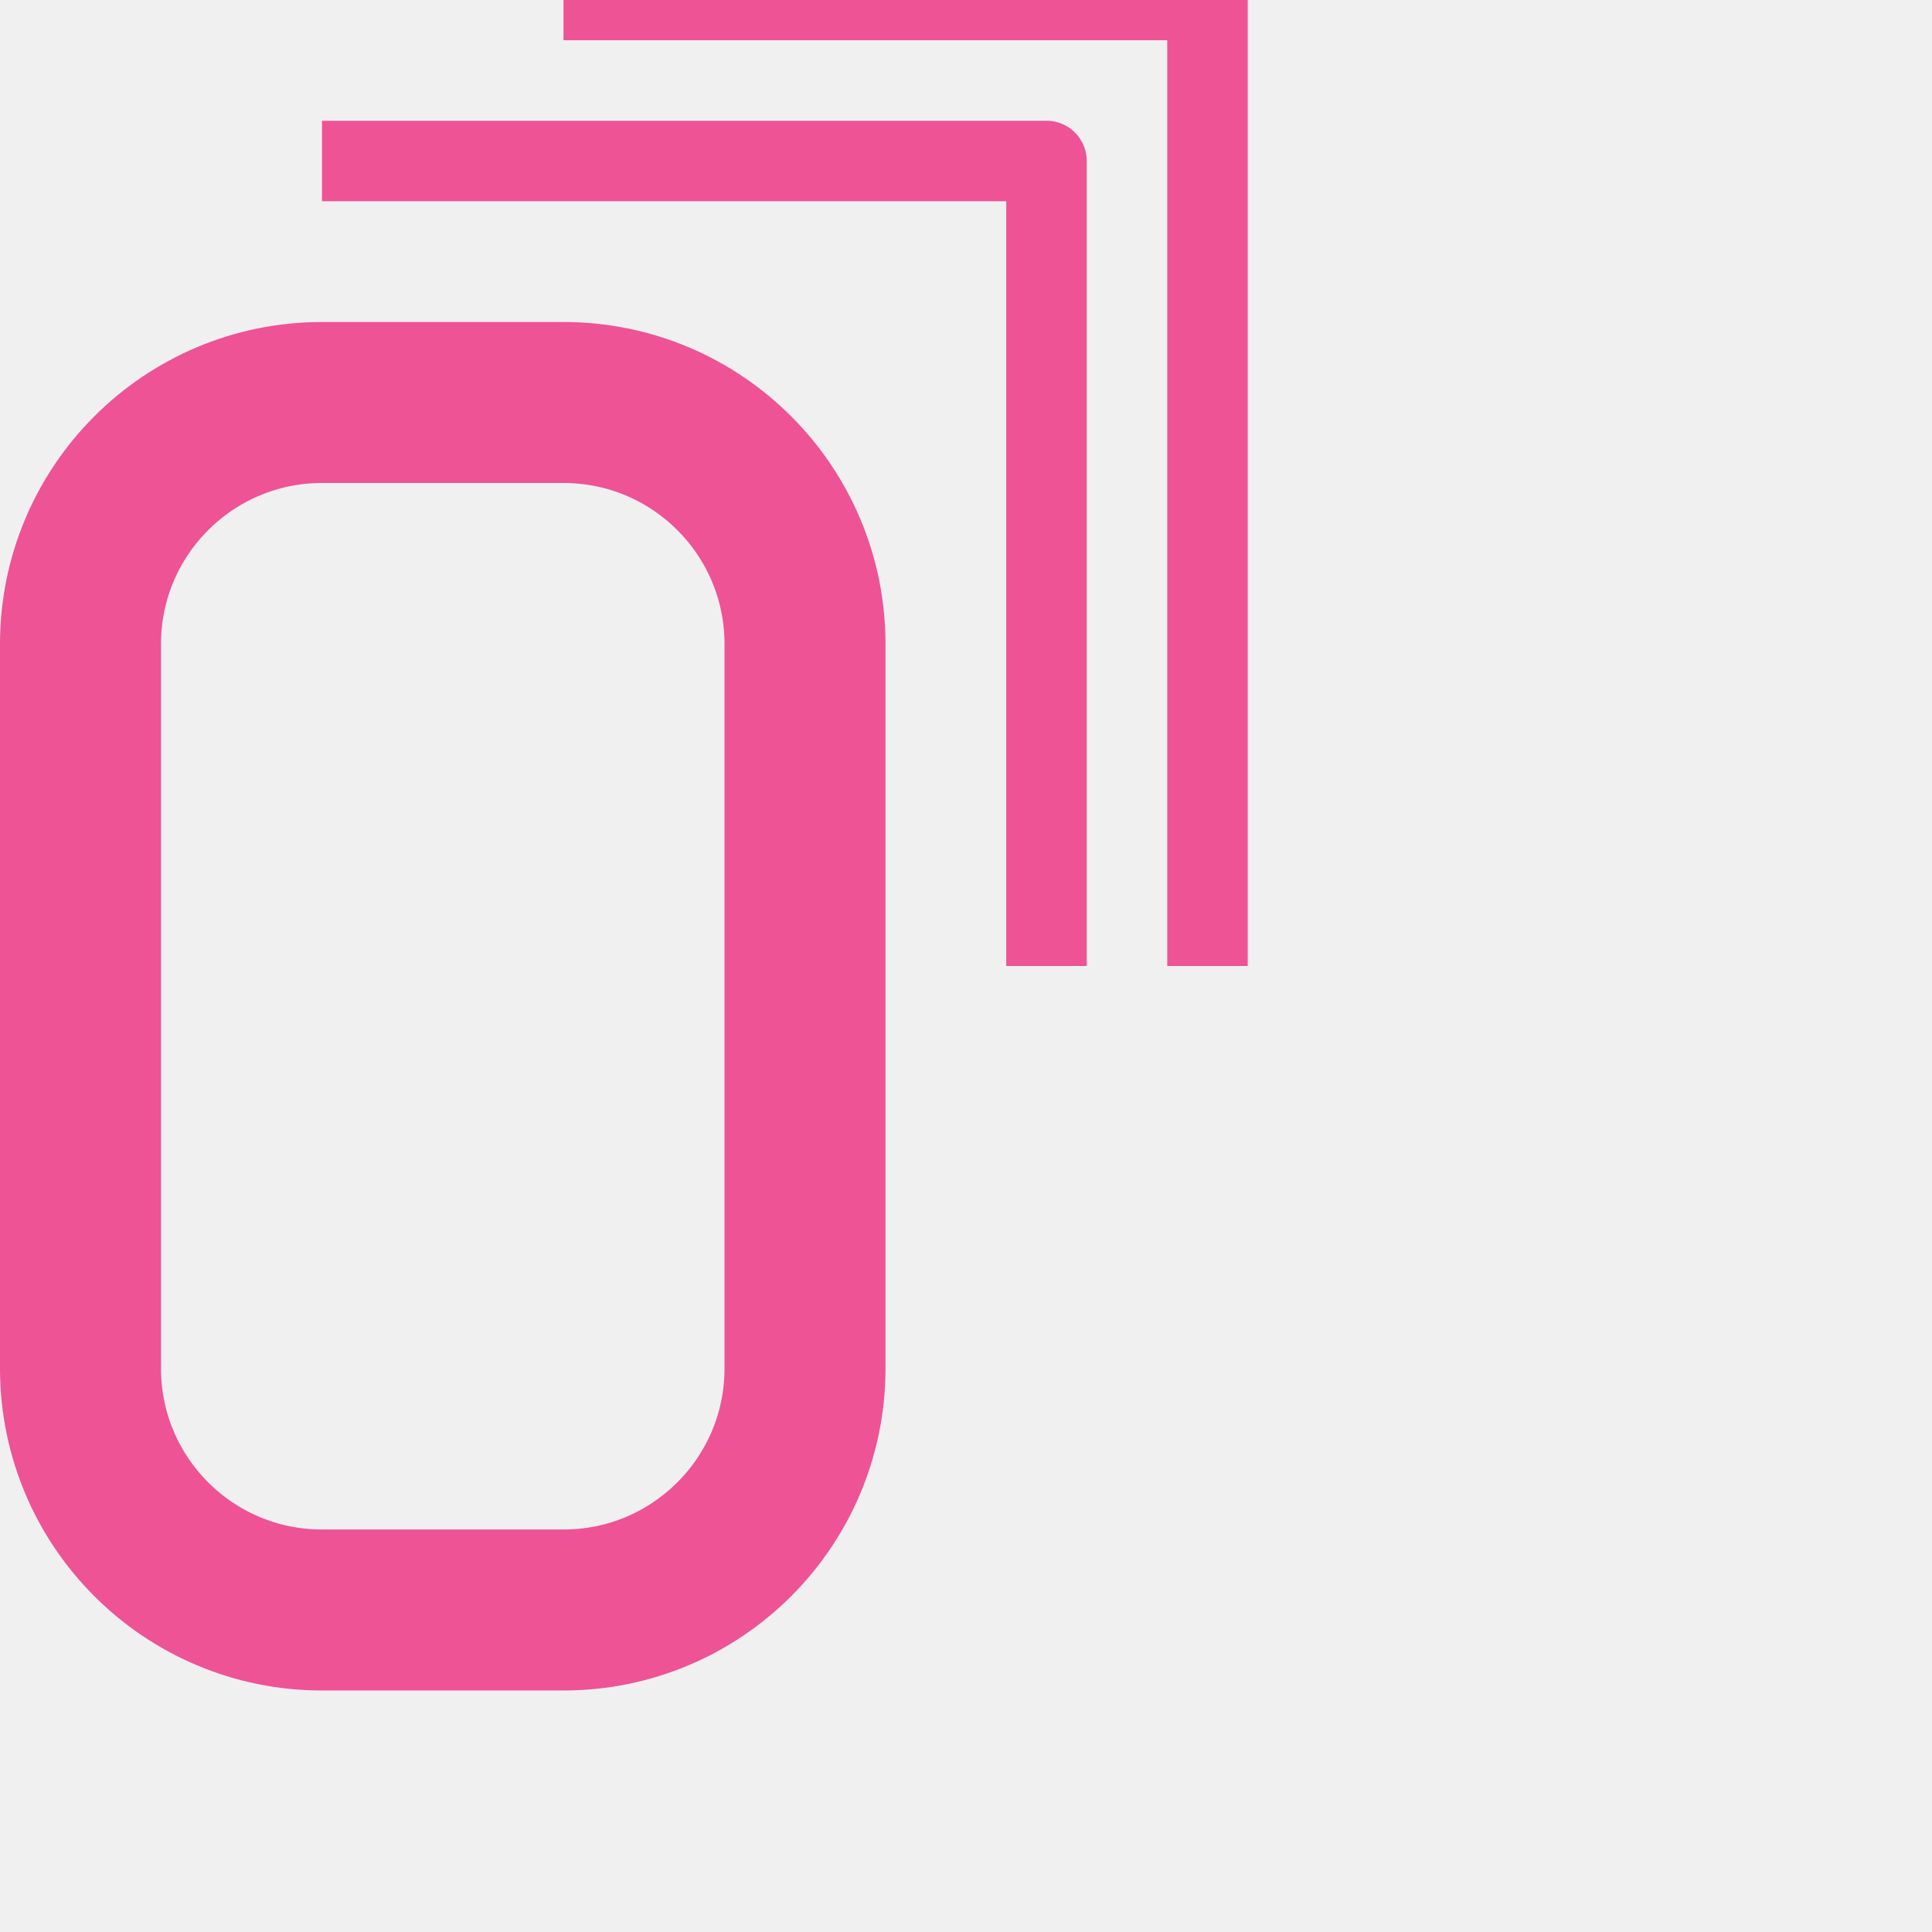
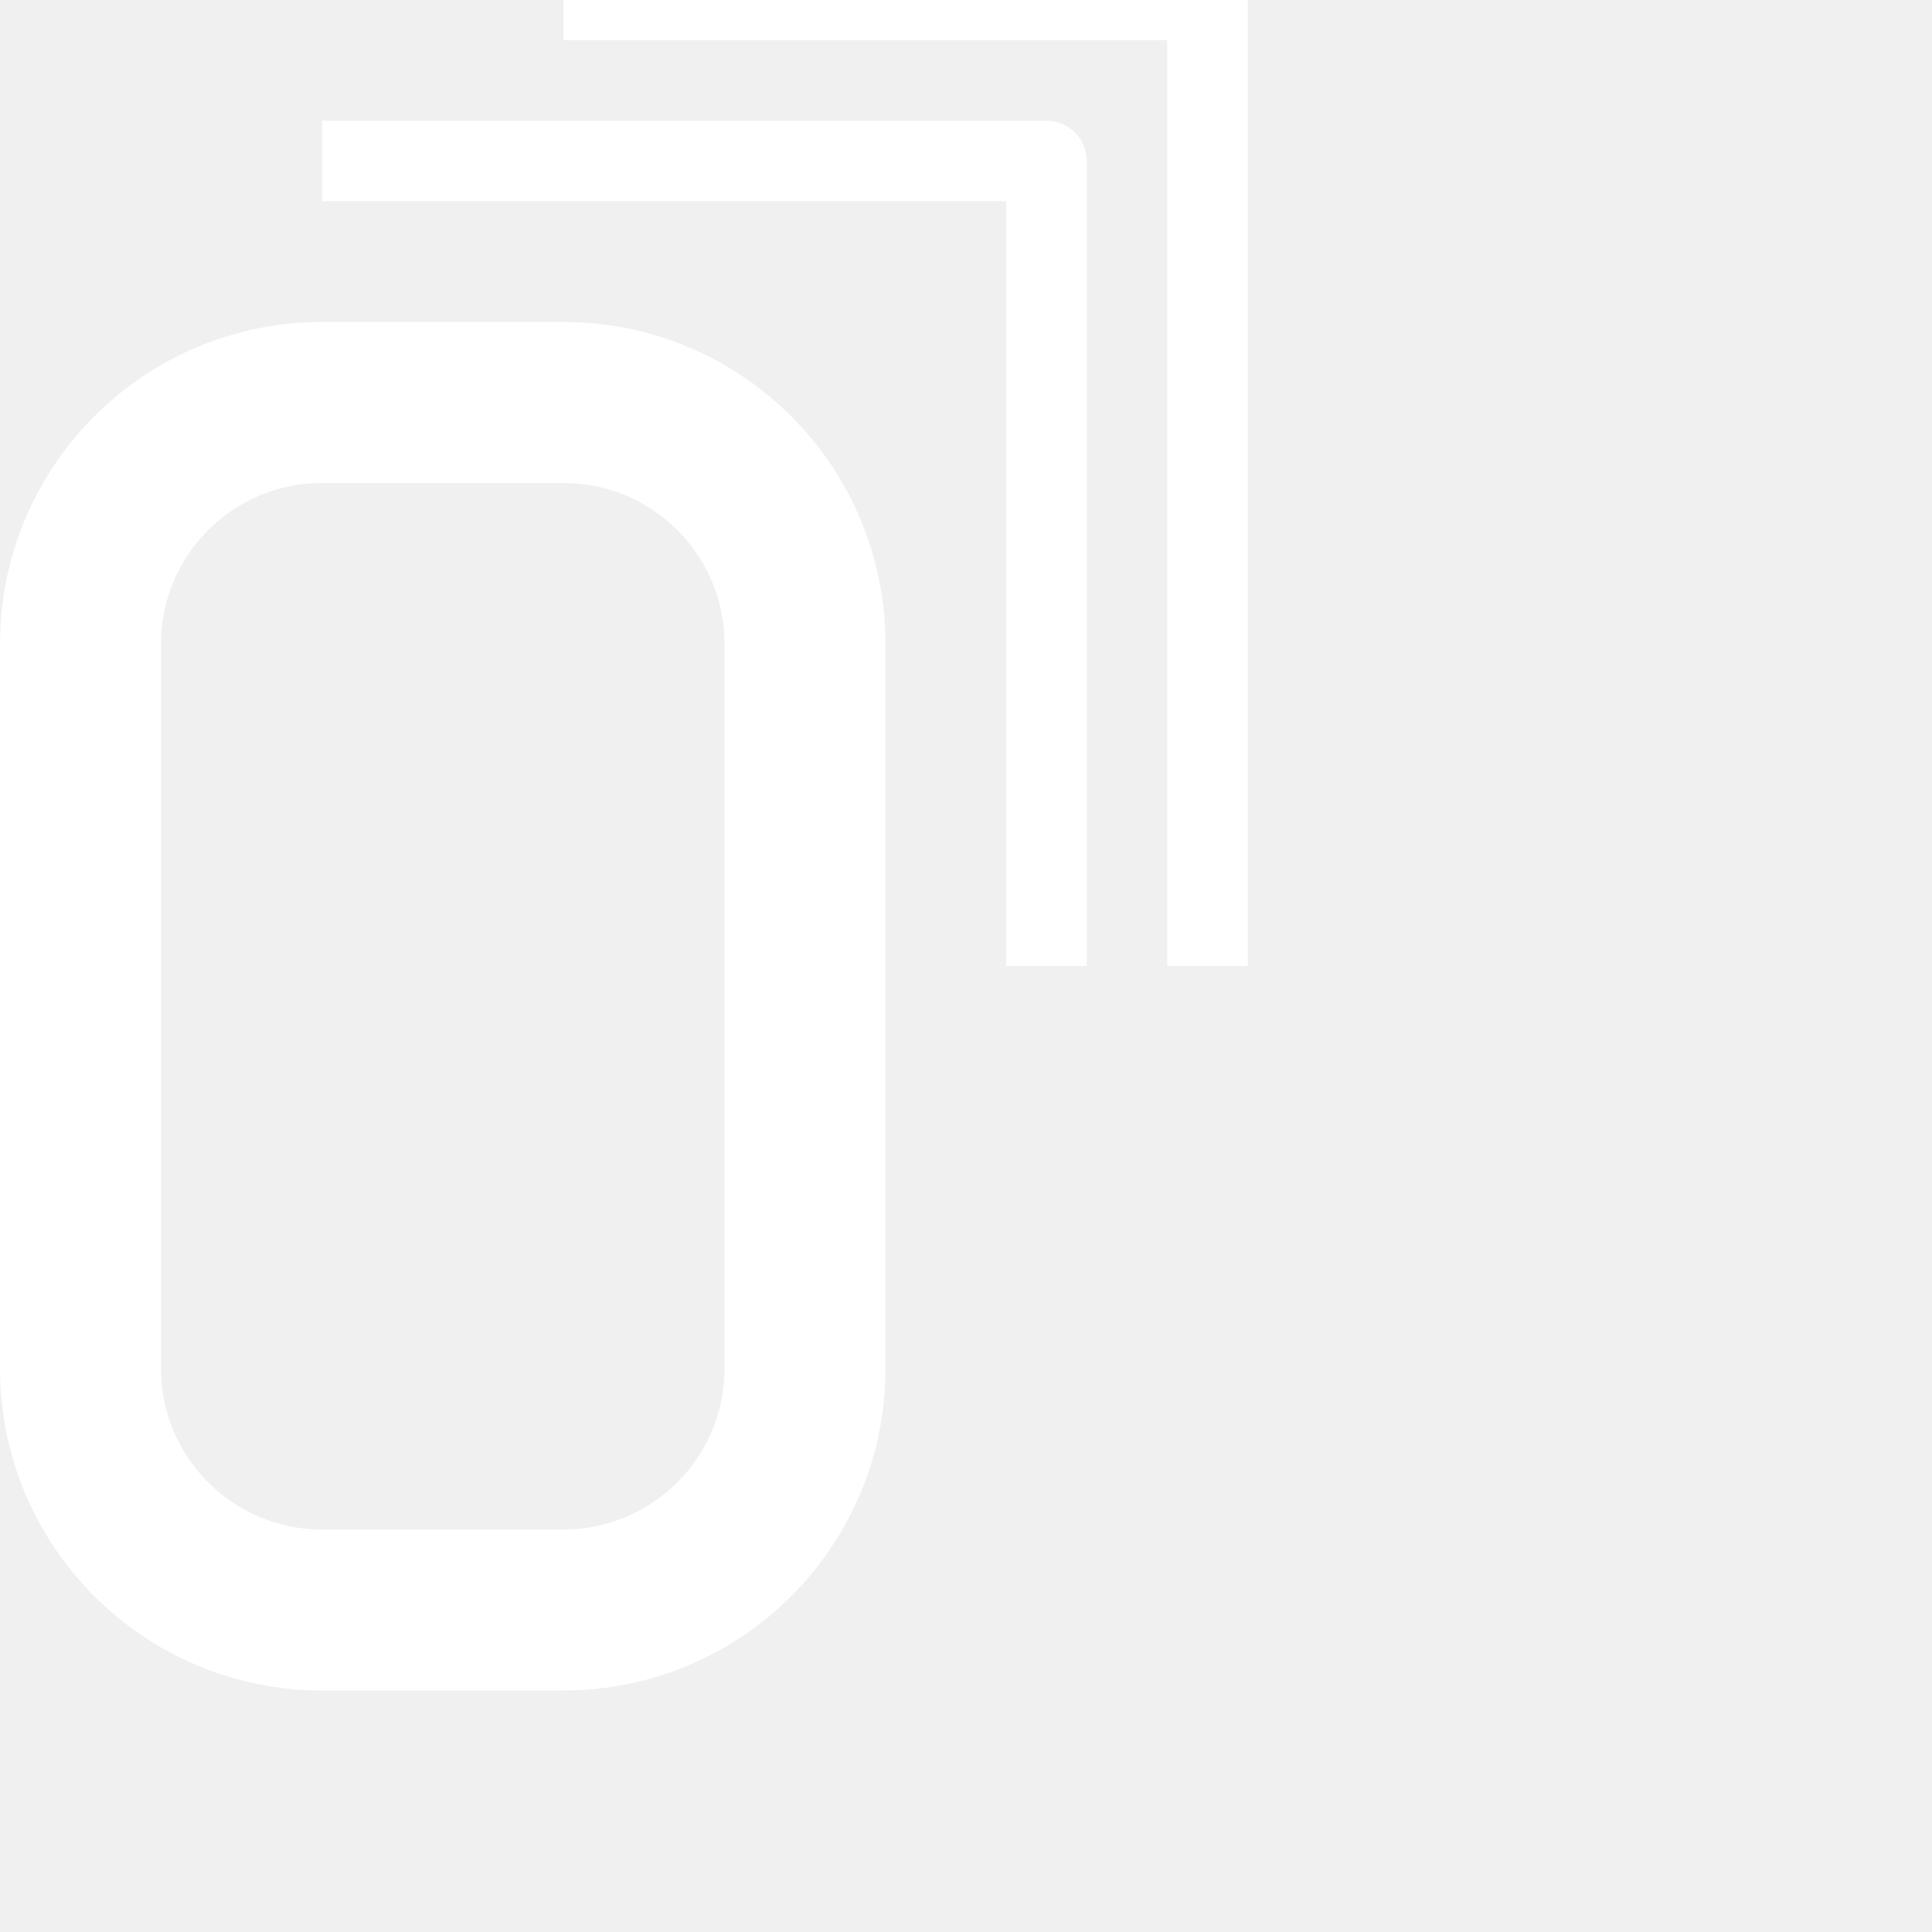
- <svg xmlns="http://www.w3.org/2000/svg" viewBox="0 0 20 20">
-   <g fill="none" fill-rule="evenodd" stroke="#EE5396" transform="scale(.83333)">
+ <svg xmlns="http://www.w3.org/2000/svg" viewBox="0 0 24 24">
+   <g fill="none" fill-rule="evenodd" stroke="#FFF">
    <path stroke-linejoin="round" d="M7 0h8v12" />
    <path stroke-linejoin="round" d="M4 2h9v10" />
    <rect width="9" height="15" x="1" y="5" stroke-width="2" rx="3" />
  </g>
</svg>
